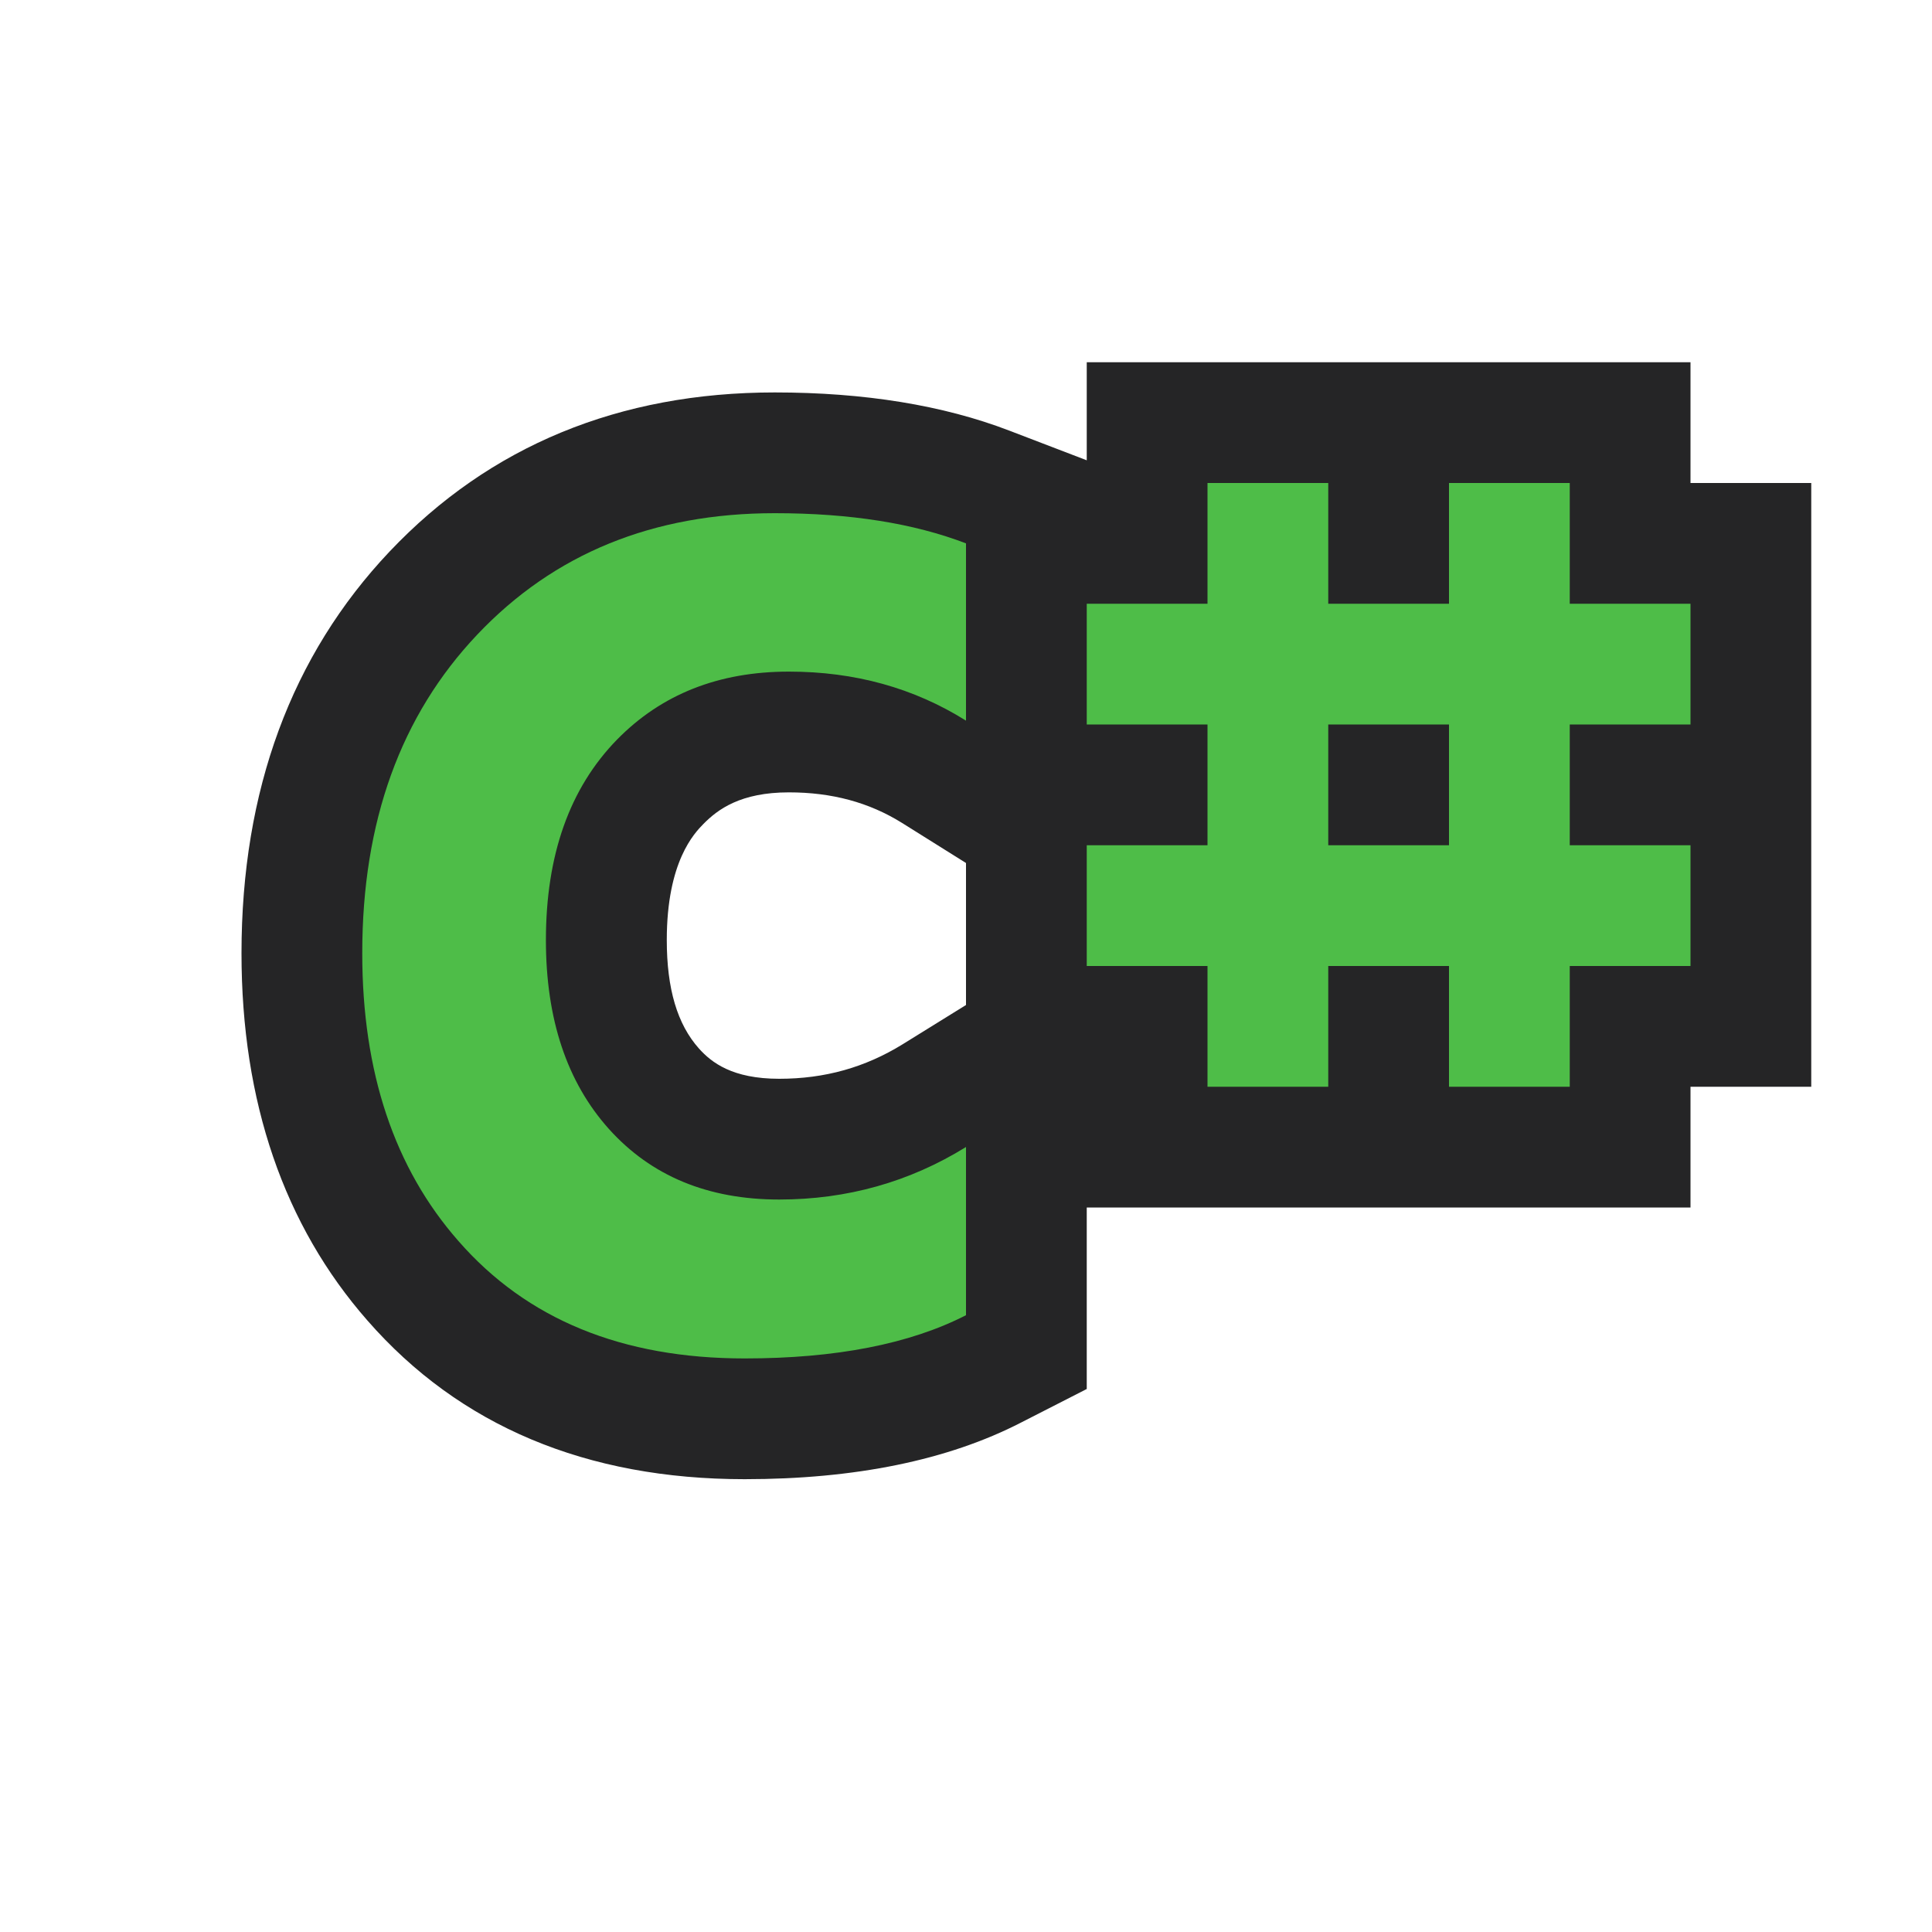
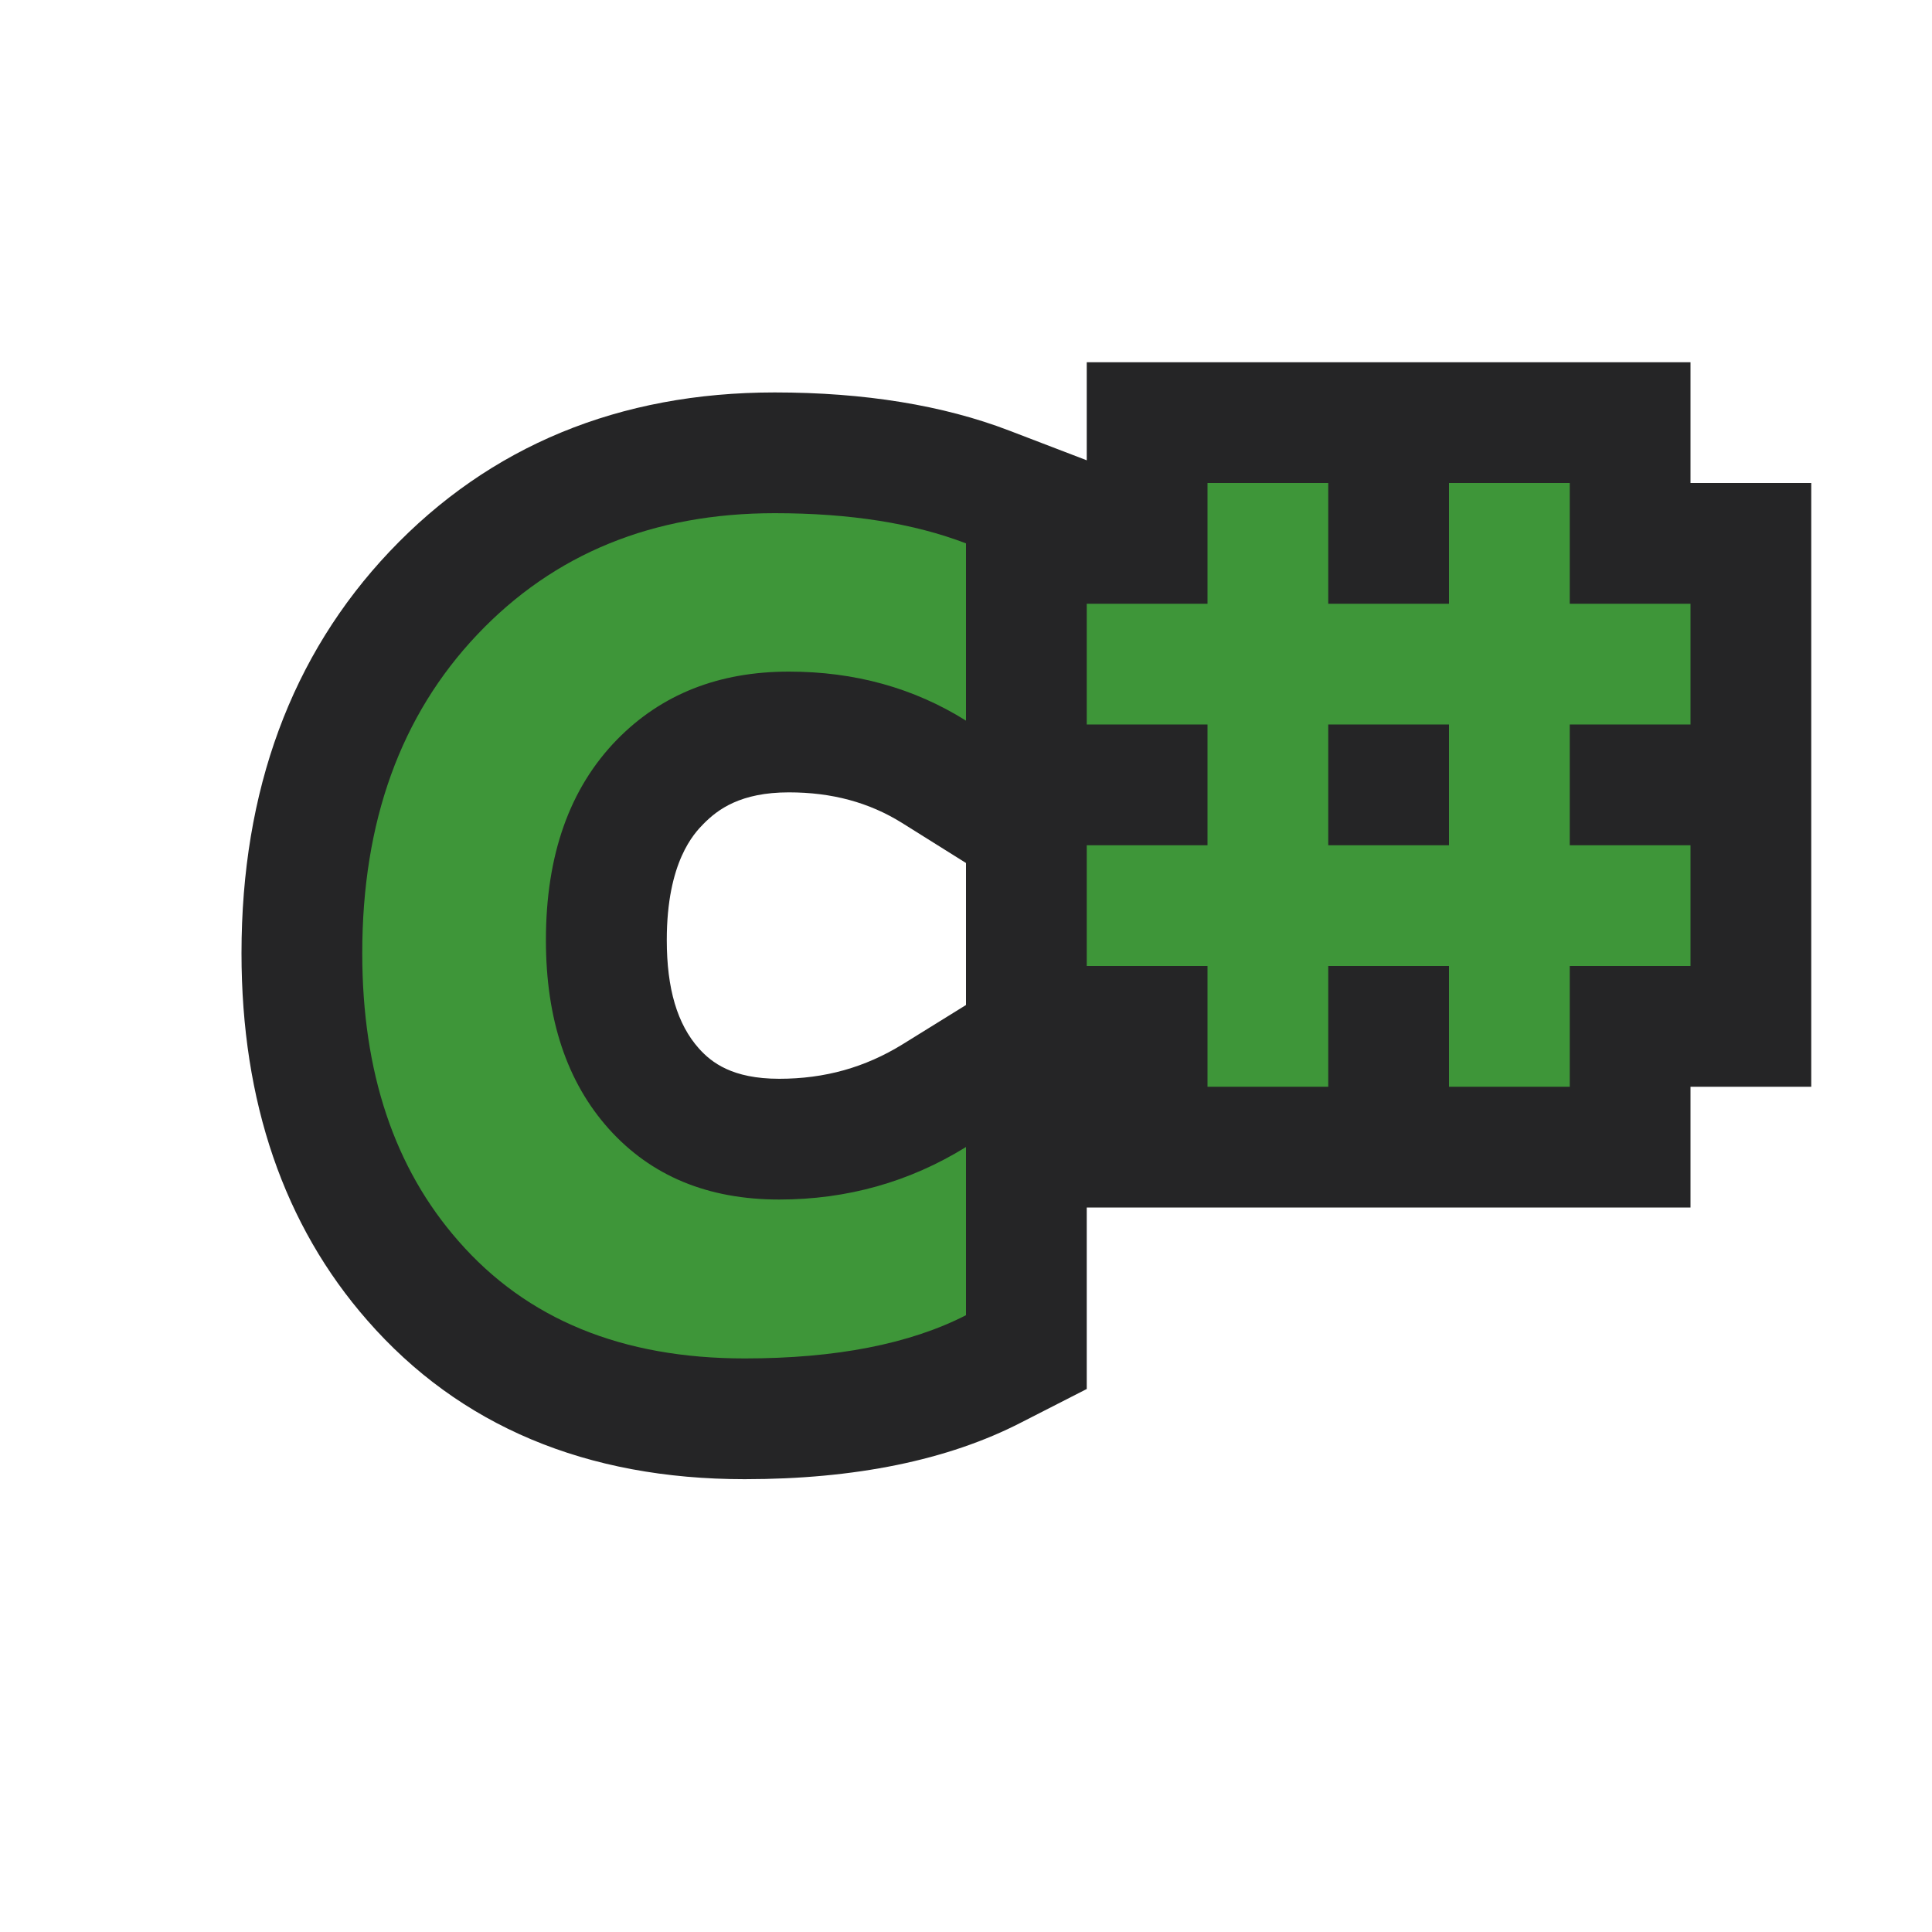
<svg xmlns="http://www.w3.org/2000/svg" version="1.1" x="0px" y="0px" viewBox="0 0 16 16" style="enable-background:new 0 0 16 16;" xml:space="preserve">
  <g id="outline">
    <rect style="opacity:0;fill:#252526;" width="16" height="16" />
  </g>
  <g id="icon_x5F_bg">
    <path style="fill:#252526;" d="M14,4V3H9v0.812L8.358,3.566C7.811,3.356,7.158,3.25,6.416,3.25c-1.288,0-2.361,0.443-3.189,1.317   C2.413,5.427,2,6.546,2,7.894c0,1.231,0.352,2.254,1.043,3.042c0.762,0.872,1.813,1.314,3.124,1.314   c0.913,0,1.683-0.157,2.289-0.469L9,11.503V10h5V9h1V4H14z M6.453,8.934c-0.389,0-0.561-0.135-0.665-0.251   C5.609,8.482,5.522,8.189,5.522,7.785c0-0.651,0.229-0.885,0.303-0.961c0.12-0.122,0.309-0.262,0.708-0.262   c0.357,0,0.664,0.083,0.937,0.253L8,7.147v1.176L7.474,8.649C7.164,8.84,6.831,8.934,6.453,8.934z" />
-     <path style="fill:#4ebd48;" d="M8,10.892c-0.467,0.239-1.08,0.358-1.833,0.358c-1.015,0-1.805-0.324-2.371-0.973   C3.266,9.674,3,8.879,3,7.894c0-1.09,0.318-1.969,0.953-2.639C4.588,4.585,5.408,4.25,6.416,4.25C7.041,4.25,7.567,4.334,8,4.5   v1.468C7.567,5.697,7.079,5.562,6.533,5.562c-0.582,0-1.055,0.188-1.422,0.562c-0.394,0.403-0.59,0.957-0.59,1.662   c0,0.654,0.174,1.176,0.522,1.564c0.35,0.389,0.819,0.584,1.41,0.584c0.563,0,1.08-0.146,1.547-0.435V10.892z" />
-     <path style="fill:#4ebd48;" d="M14,6V5h-1V4h-1v1h-1V4h-1v1H9v1h1v1H9v1h1v1h1V8h1v1h1V8h1V7h-1V6H14z M12,7h-1V6h1V7z" />
+     <path style="fill:#3e9639;" d="M8,10.892c-0.467,0.239-1.08,0.358-1.833,0.358c-1.015,0-1.805-0.324-2.371-0.973   C3.266,9.674,3,8.879,3,7.894c0-1.09,0.318-1.969,0.953-2.639C4.588,4.585,5.408,4.25,6.416,4.25C7.041,4.25,7.567,4.334,8,4.5   v1.468C7.567,5.697,7.079,5.562,6.533,5.562c-0.582,0-1.055,0.188-1.422,0.562c-0.394,0.403-0.59,0.957-0.59,1.662   c0,0.654,0.174,1.176,0.522,1.564c0.35,0.389,0.819,0.584,1.41,0.584c0.563,0,1.08-0.146,1.547-0.435V10.892z" />
+     <path style="fill:#3e9639;" d="M14,6V5h-1V4h-1v1h-1V4h-1v1H9v1h1v1H9v1h1v1h1V8h1v1h1V8h1V7h-1V6H14z M12,7h-1V6h1V7z" />
  </g>
</svg>
